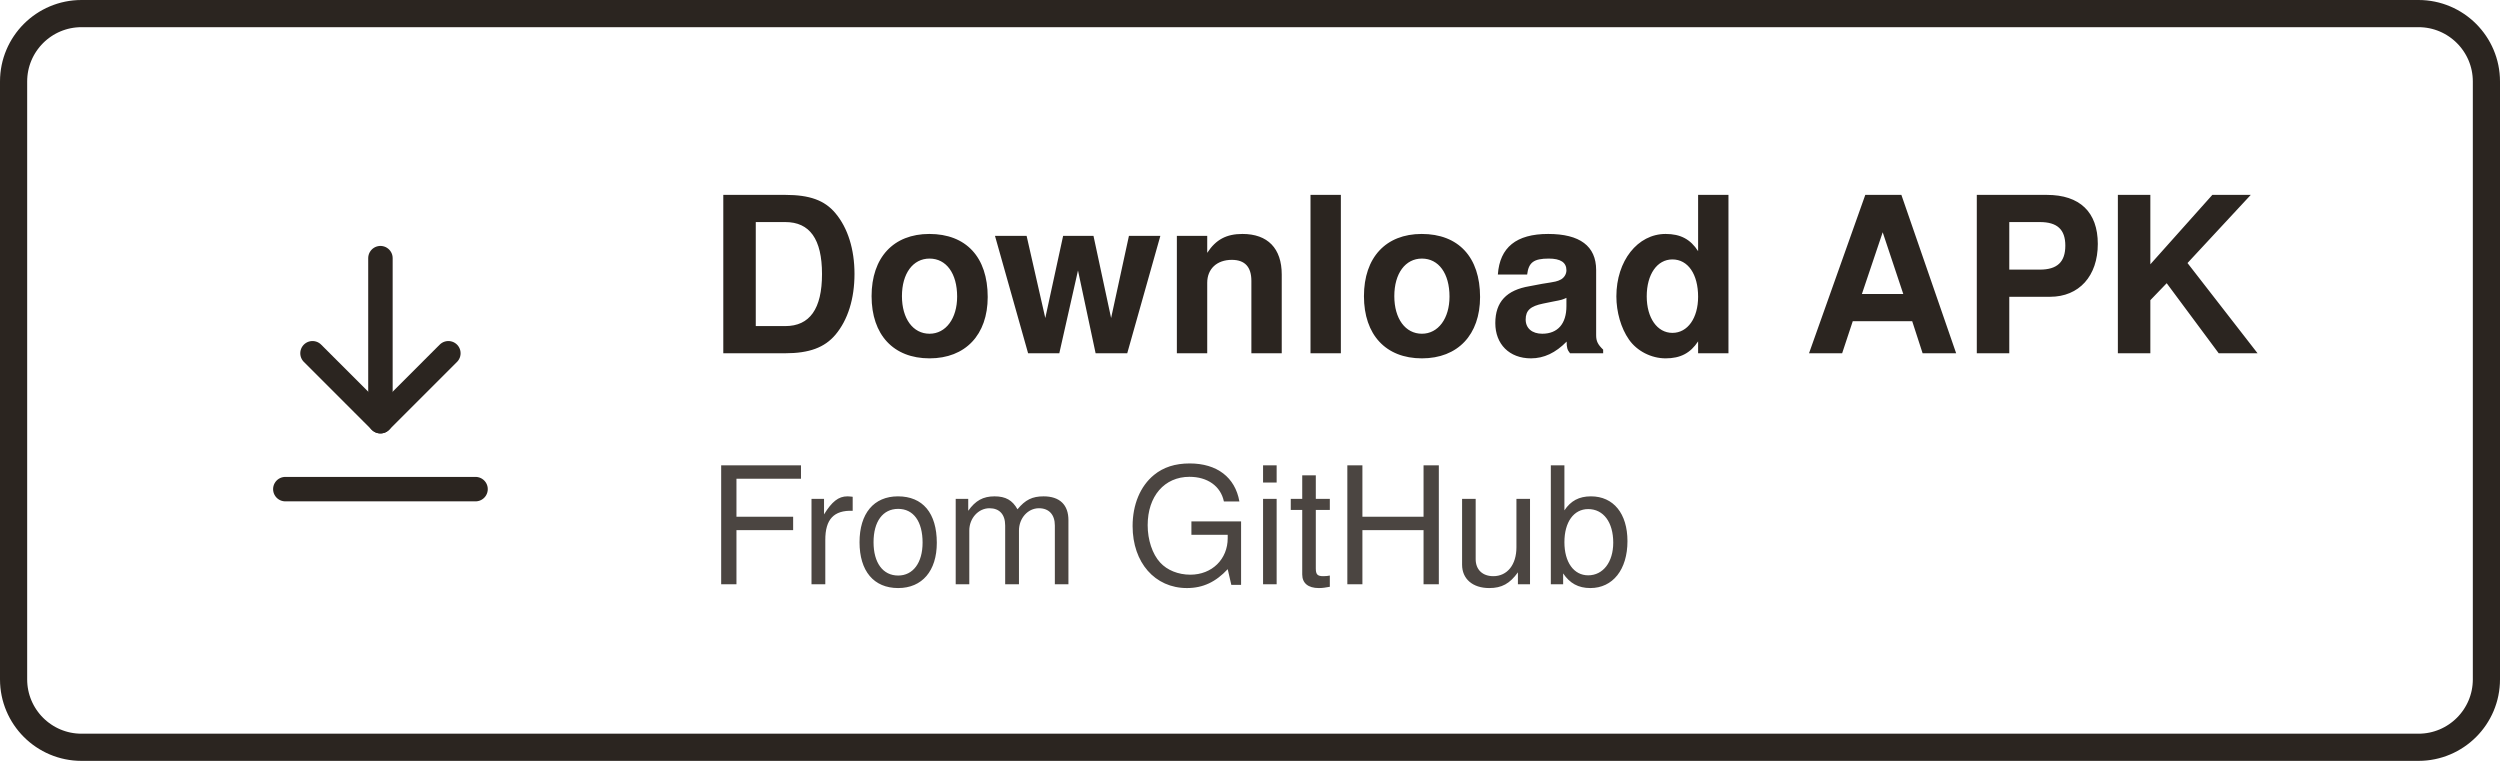
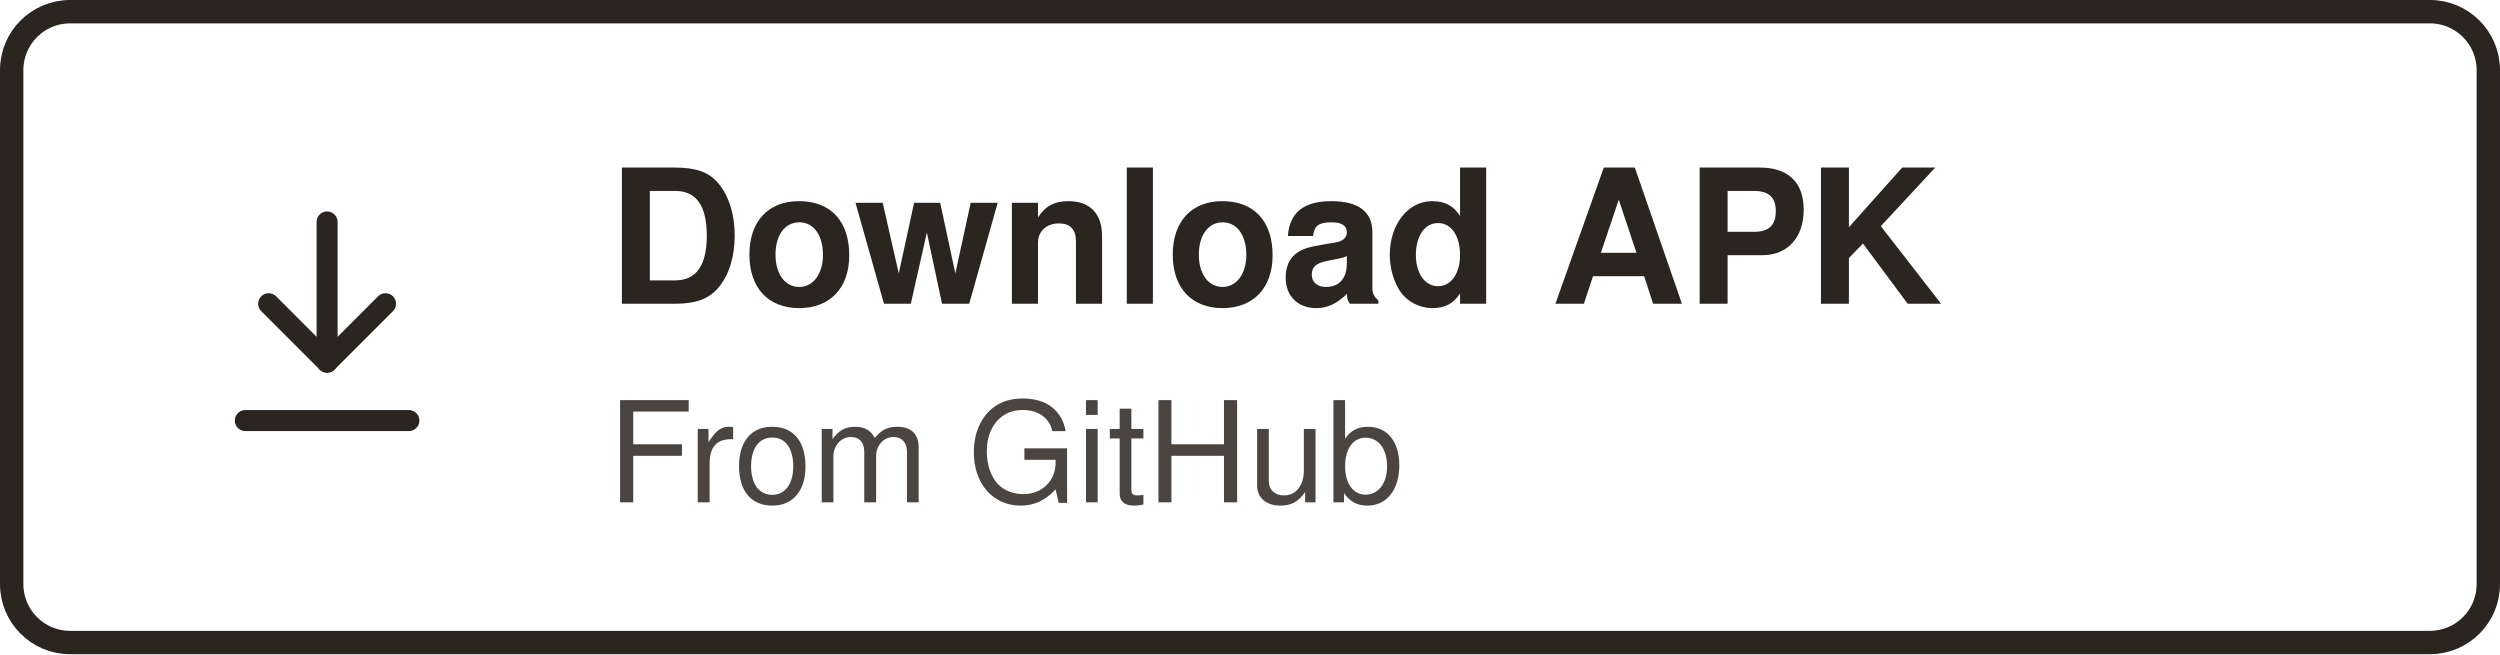
- <svg xmlns="http://www.w3.org/2000/svg" width="184" height="56" viewBox="0 0 184 56" role="img" aria-label="Download APK, From GitHub">
-   <rect x="1" y="1" width="182" height="54" rx="5" fill="none" stroke="#2b2520" stroke-width="2" />
+ <svg xmlns="http://www.w3.org/2000/svg" width="214" height="56" viewBox="0 0 214 56" role="img" aria-label="Download APK, From GitHub">
+   <rect x="1" y="1" width="212" height="54" rx="5" fill="none" stroke="#2b2520" stroke-width="2" />
  <g transform="translate(16 16)" fill="none" stroke="#2b2520" stroke-width="1.8" stroke-linecap="round" stroke-linejoin="round">
    <path d="M12 3v12" />
    <path d="m7 10 5 5 5-5" />
    <path d="M5 20h14" />
  </g>
  <text x="52" y="26" fill="#2b2520" font-family="'Segoe UI', 'Helvetica Neue', Helvetica, Arial, sans-serif" font-size="16" font-weight="700">Download APK</text>
  <text x="52" y="43" fill="#2b2520" font-family="'Segoe UI', 'Helvetica Neue', Helvetica, Arial, sans-serif" font-size="12" opacity="0.85">From GitHub</text>
</svg>
